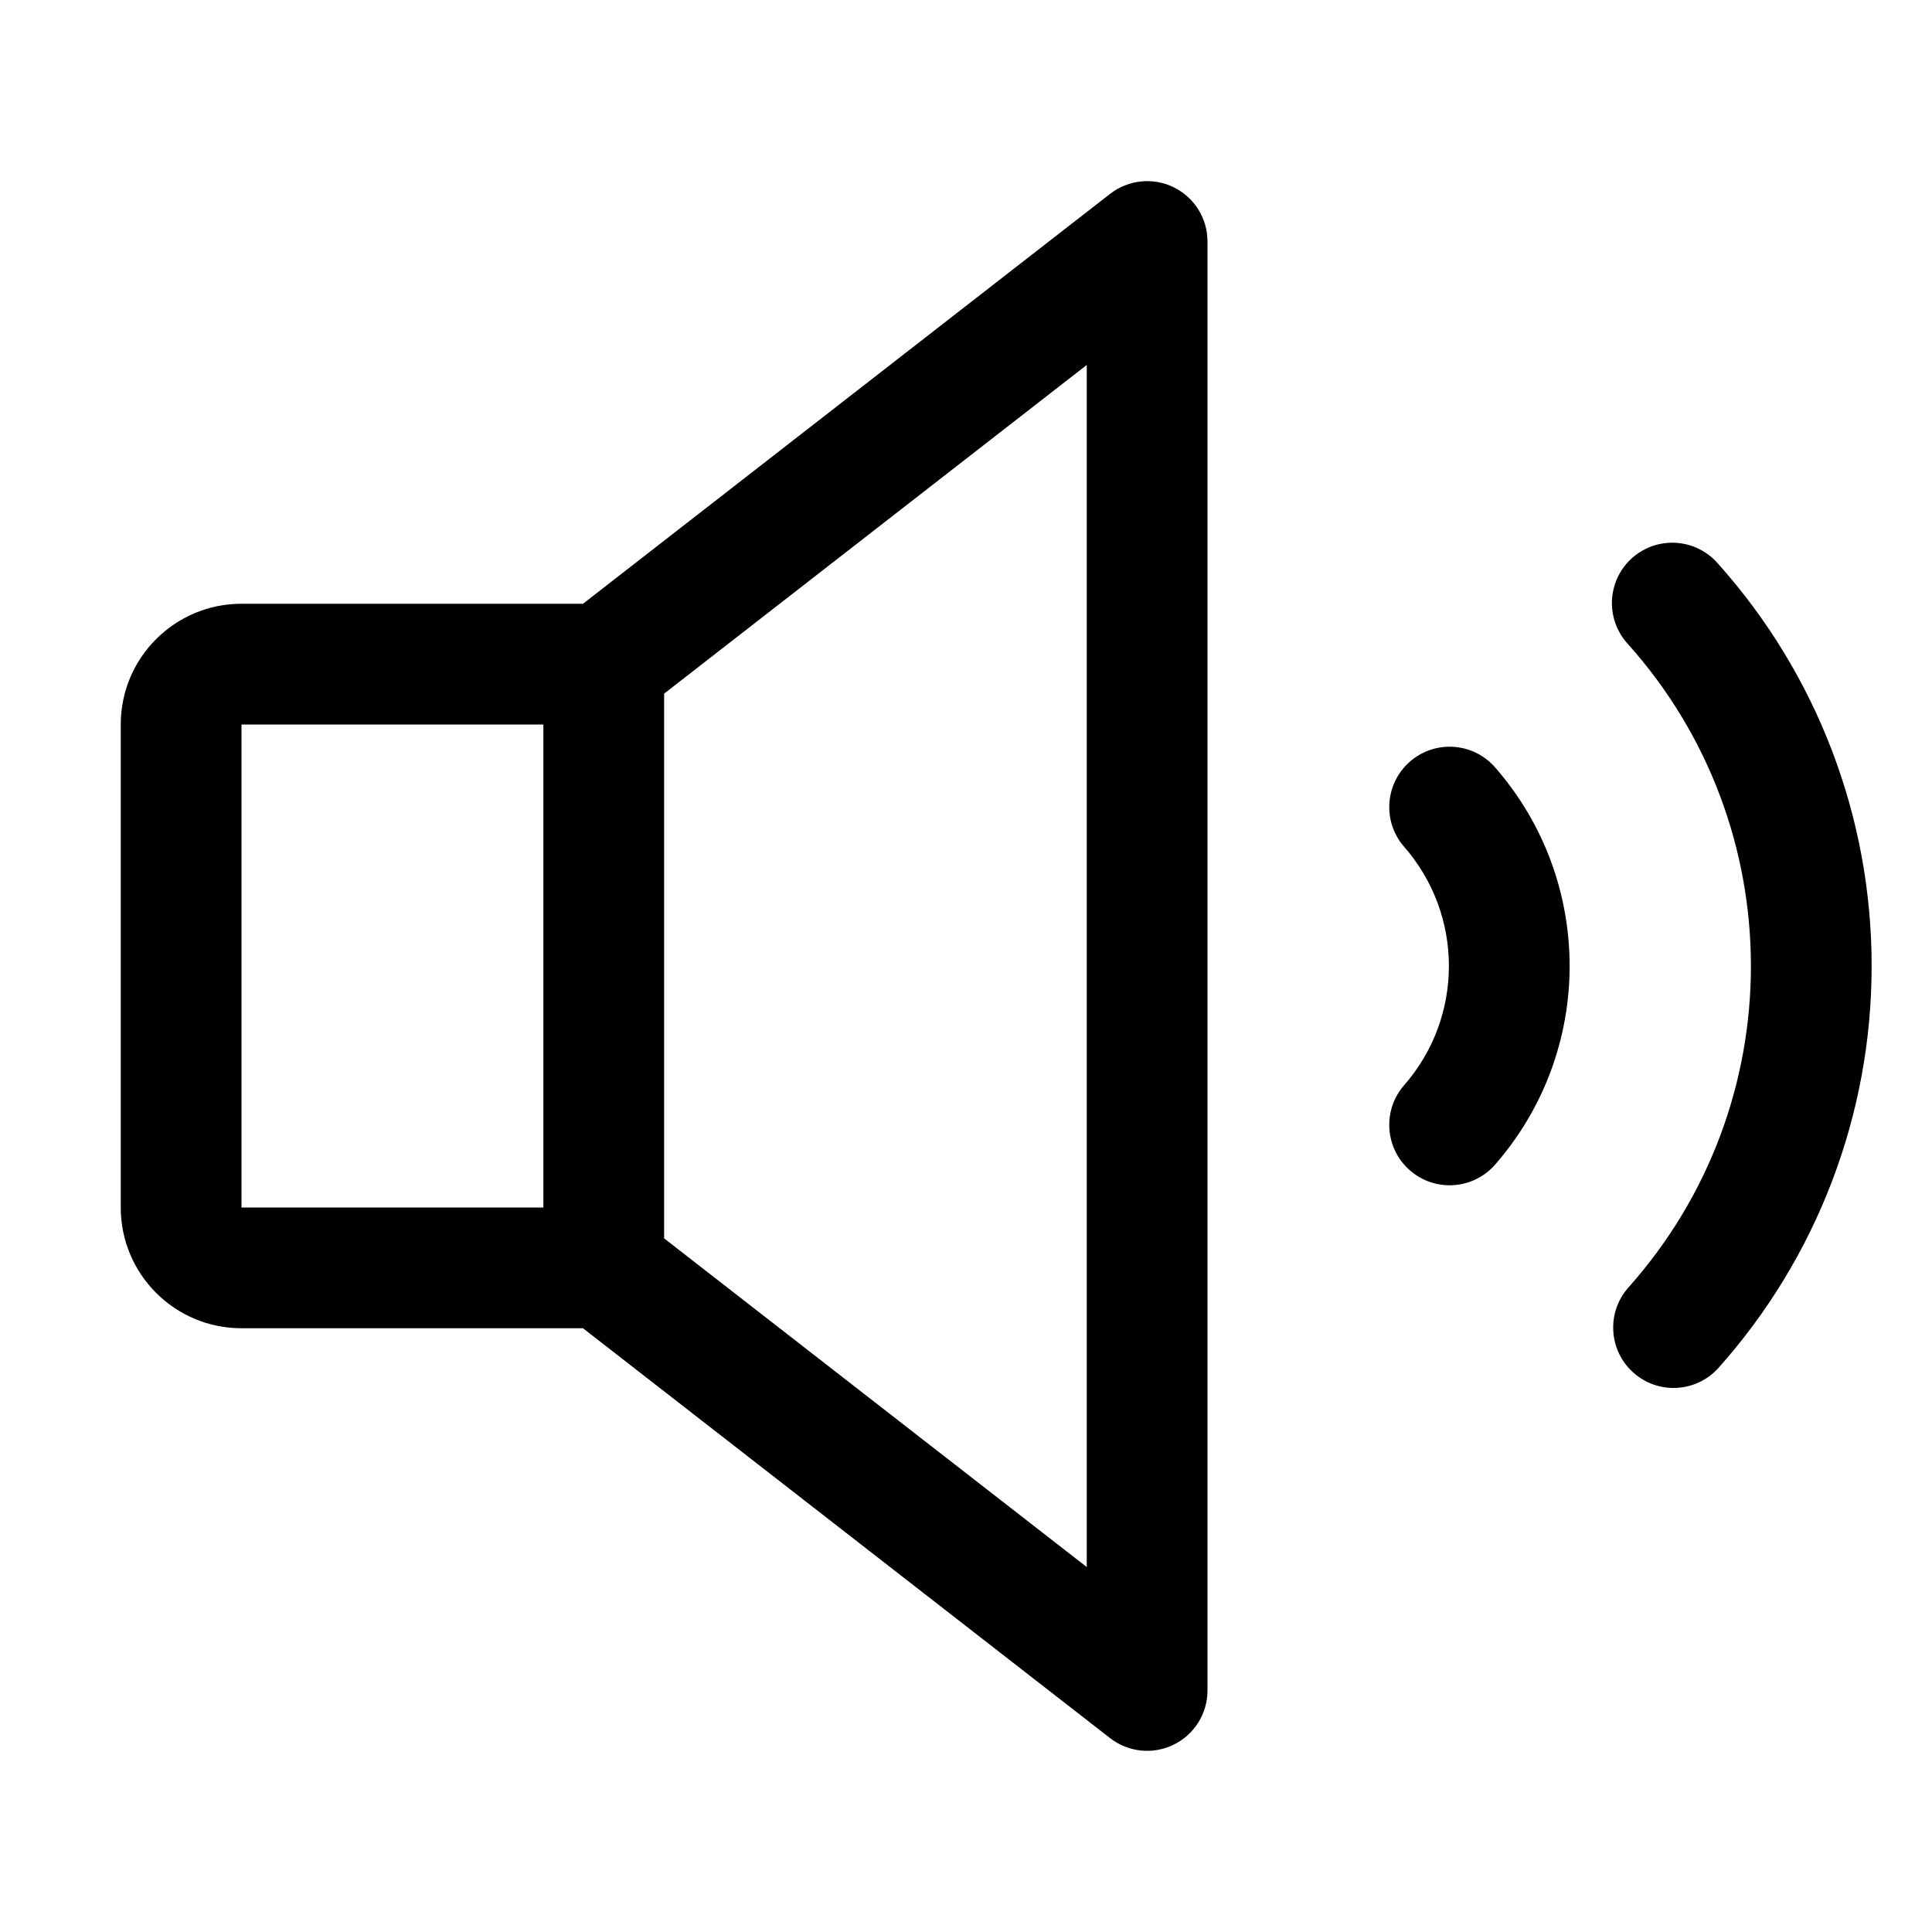
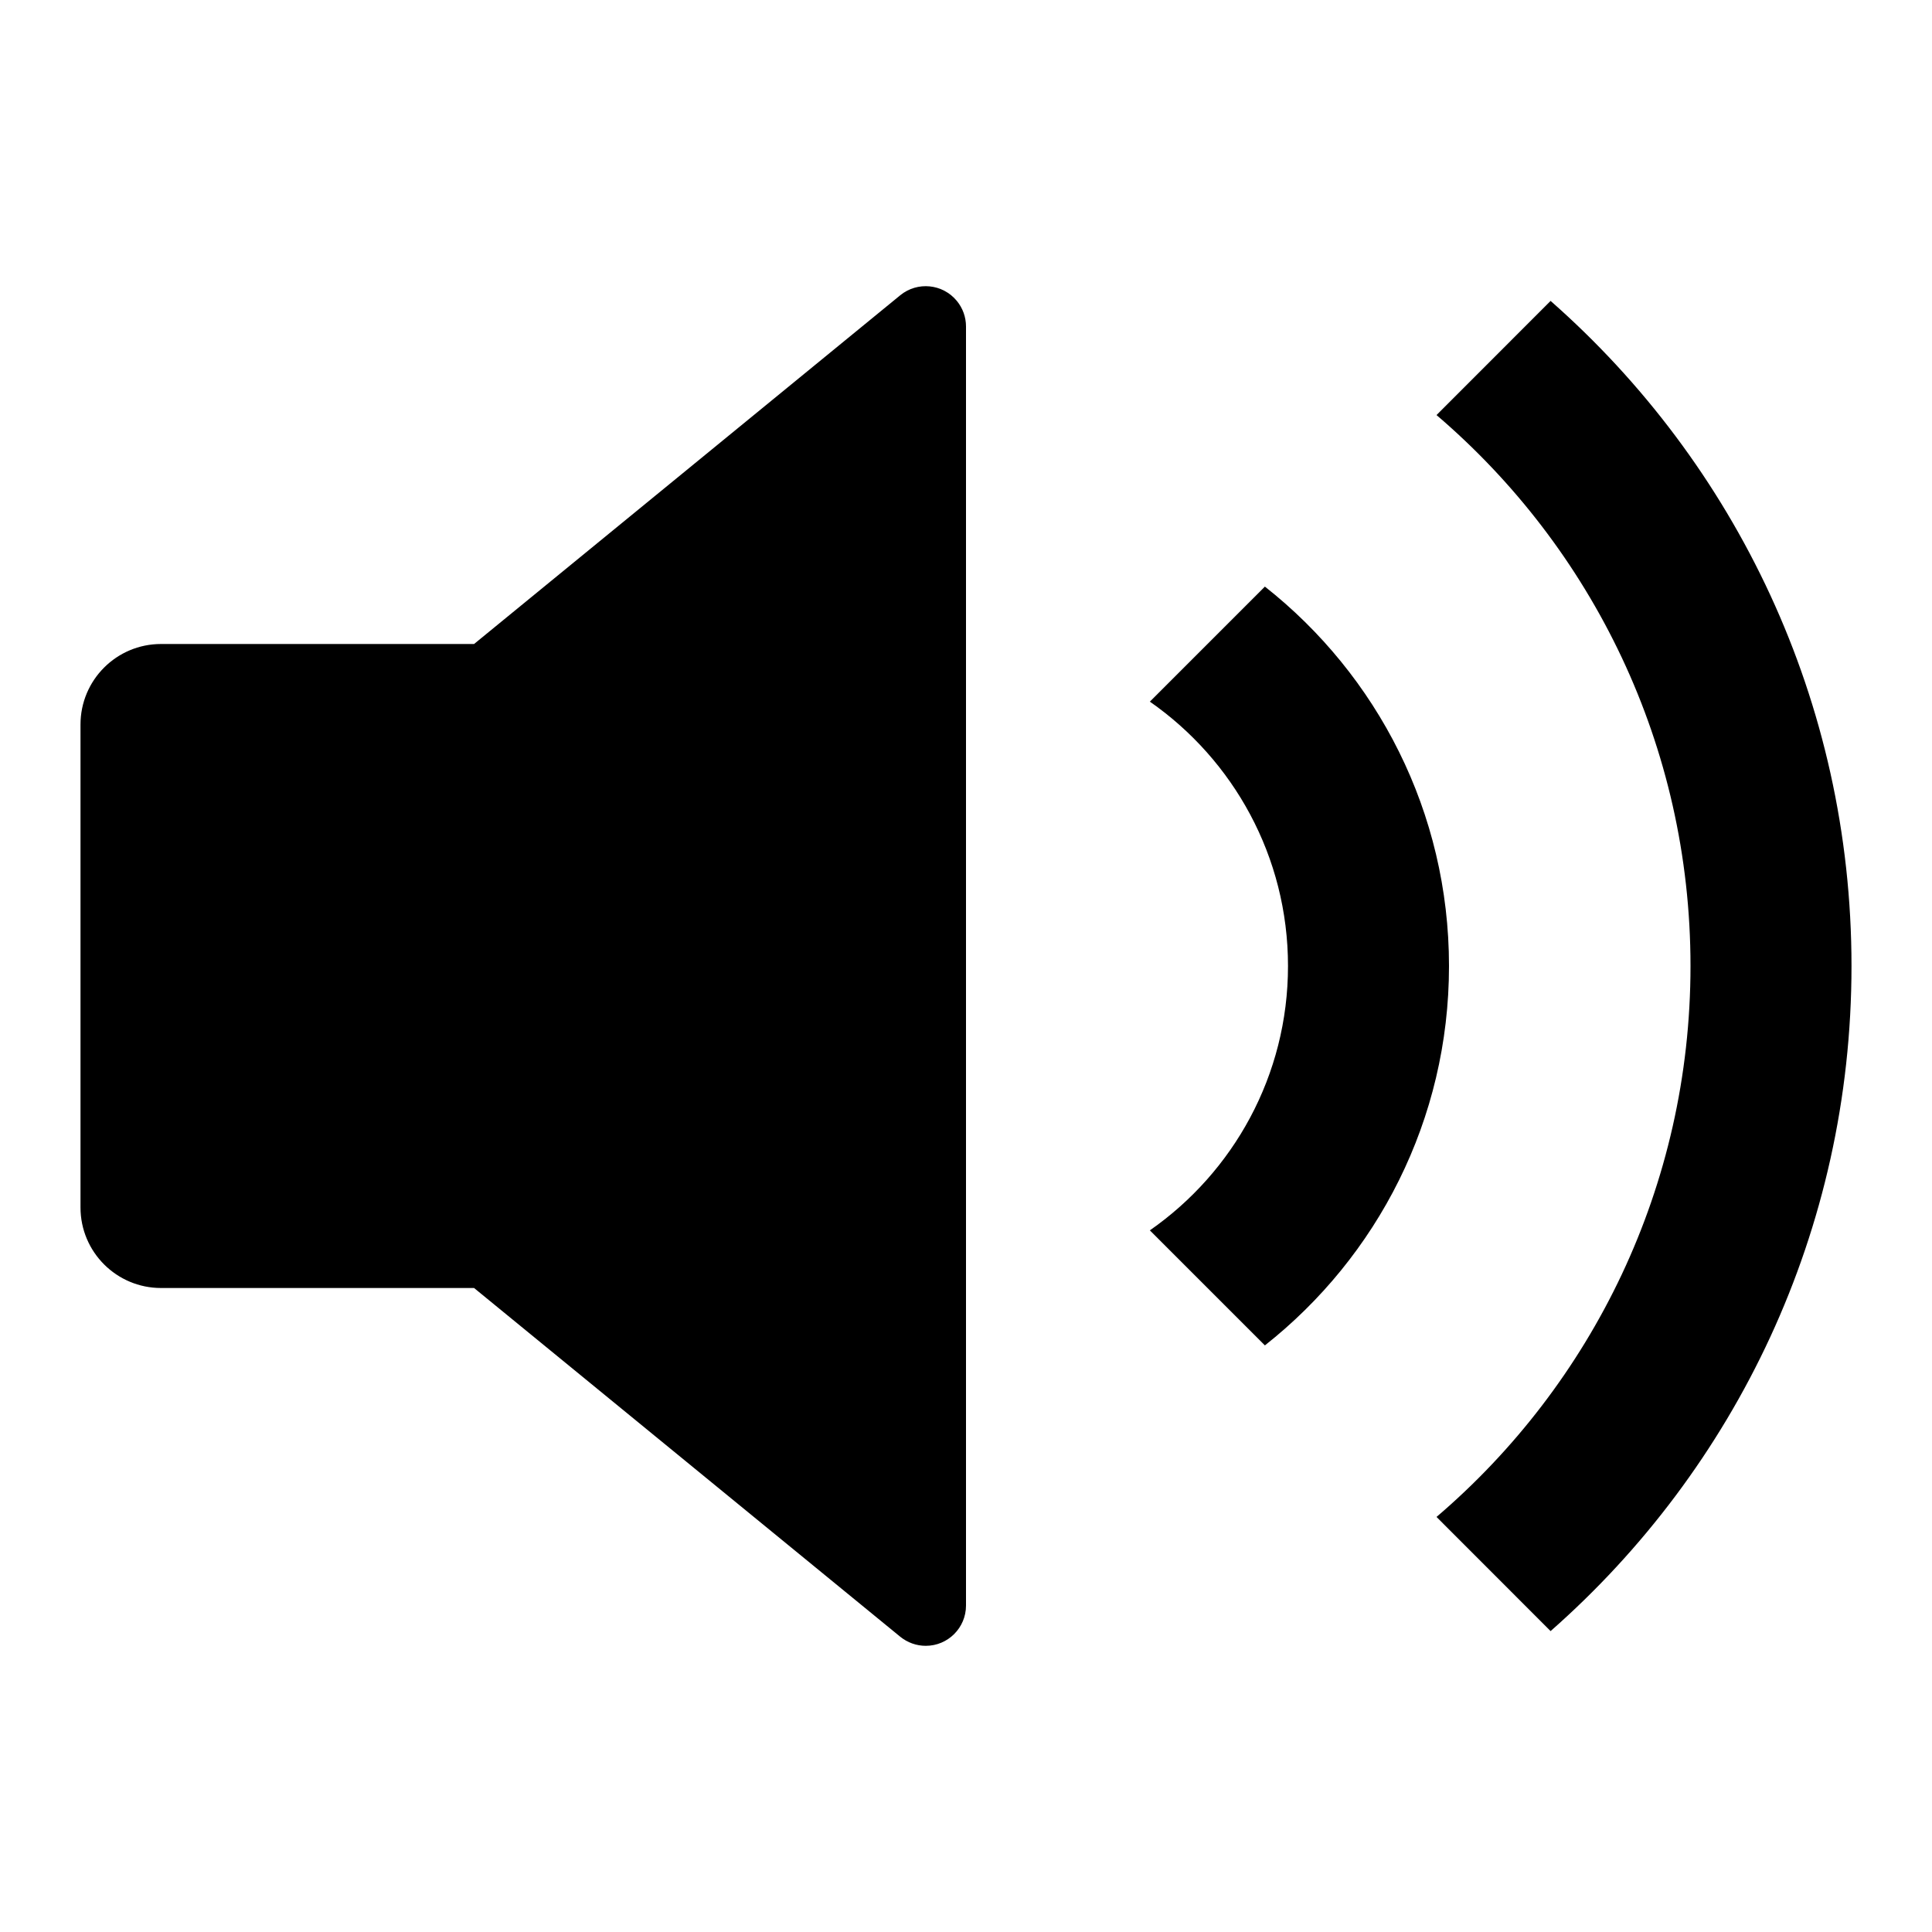
- <svg xmlns="http://www.w3.org/2000/svg" viewBox="0 0 256 256" fill="currentColor">
-   <path d="M155.51,24.81a8,8,0,0,0-8.42.88L77.25,80H32A16,16,0,0,0,16,96v64a16,16,0,0,0,16,16H77.25l69.84,54.31A8,8,0,0,0,160,224V32A8,8,0,0,0,155.51,24.81ZM32,96H72v64H32ZM144,207.64,88,164.09V91.91l56-43.55Zm54-106.08a40,40,0,0,1,0,52.88,8,8,0,0,1-12-10.58,24,24,0,0,0,0-31.72,8,8,0,0,1,12-10.58ZM248,128a79.9,79.9,0,0,1-20.37,53.34,8,8,0,0,1-11.92-10.67,64,64,0,0,0,0-85.33,8,8,0,1,1,11.92-10.67A79.83,79.83,0,0,1,248,128Z" />
+ <svg xmlns="http://www.w3.org/2000/svg" viewBox="0 0 24 24" fill="currentColor">
+   <path d="M2 16H5.889L11.183 20.332C11.273 20.405 11.385 20.445 11.5 20.445C11.776 20.445 12 20.221 12 19.945V4.055C12 3.94 11.96 3.828 11.887 3.739C11.712 3.525 11.397 3.493 11.183 3.668L5.889 8H2C1.448 8 1 8.448 1 9V15C1 15.552 1.448 16 2 16ZM23 12C23 15.292 21.554 18.246 19.262 20.262L17.845 18.844C19.776 17.194 21 14.74 21 12C21 9.26 19.776 6.806 17.845 5.156L19.262 3.738C21.554 5.754 23 8.708 23 12ZM18 12C18 10.088 17.106 8.385 15.713 7.287L14.284 8.716C15.321 9.439 16 10.64 16 12C16 13.36 15.321 14.561 14.284 15.284L15.713 16.713C17.106 15.614 18 13.912 18 12Z" />
</svg>
